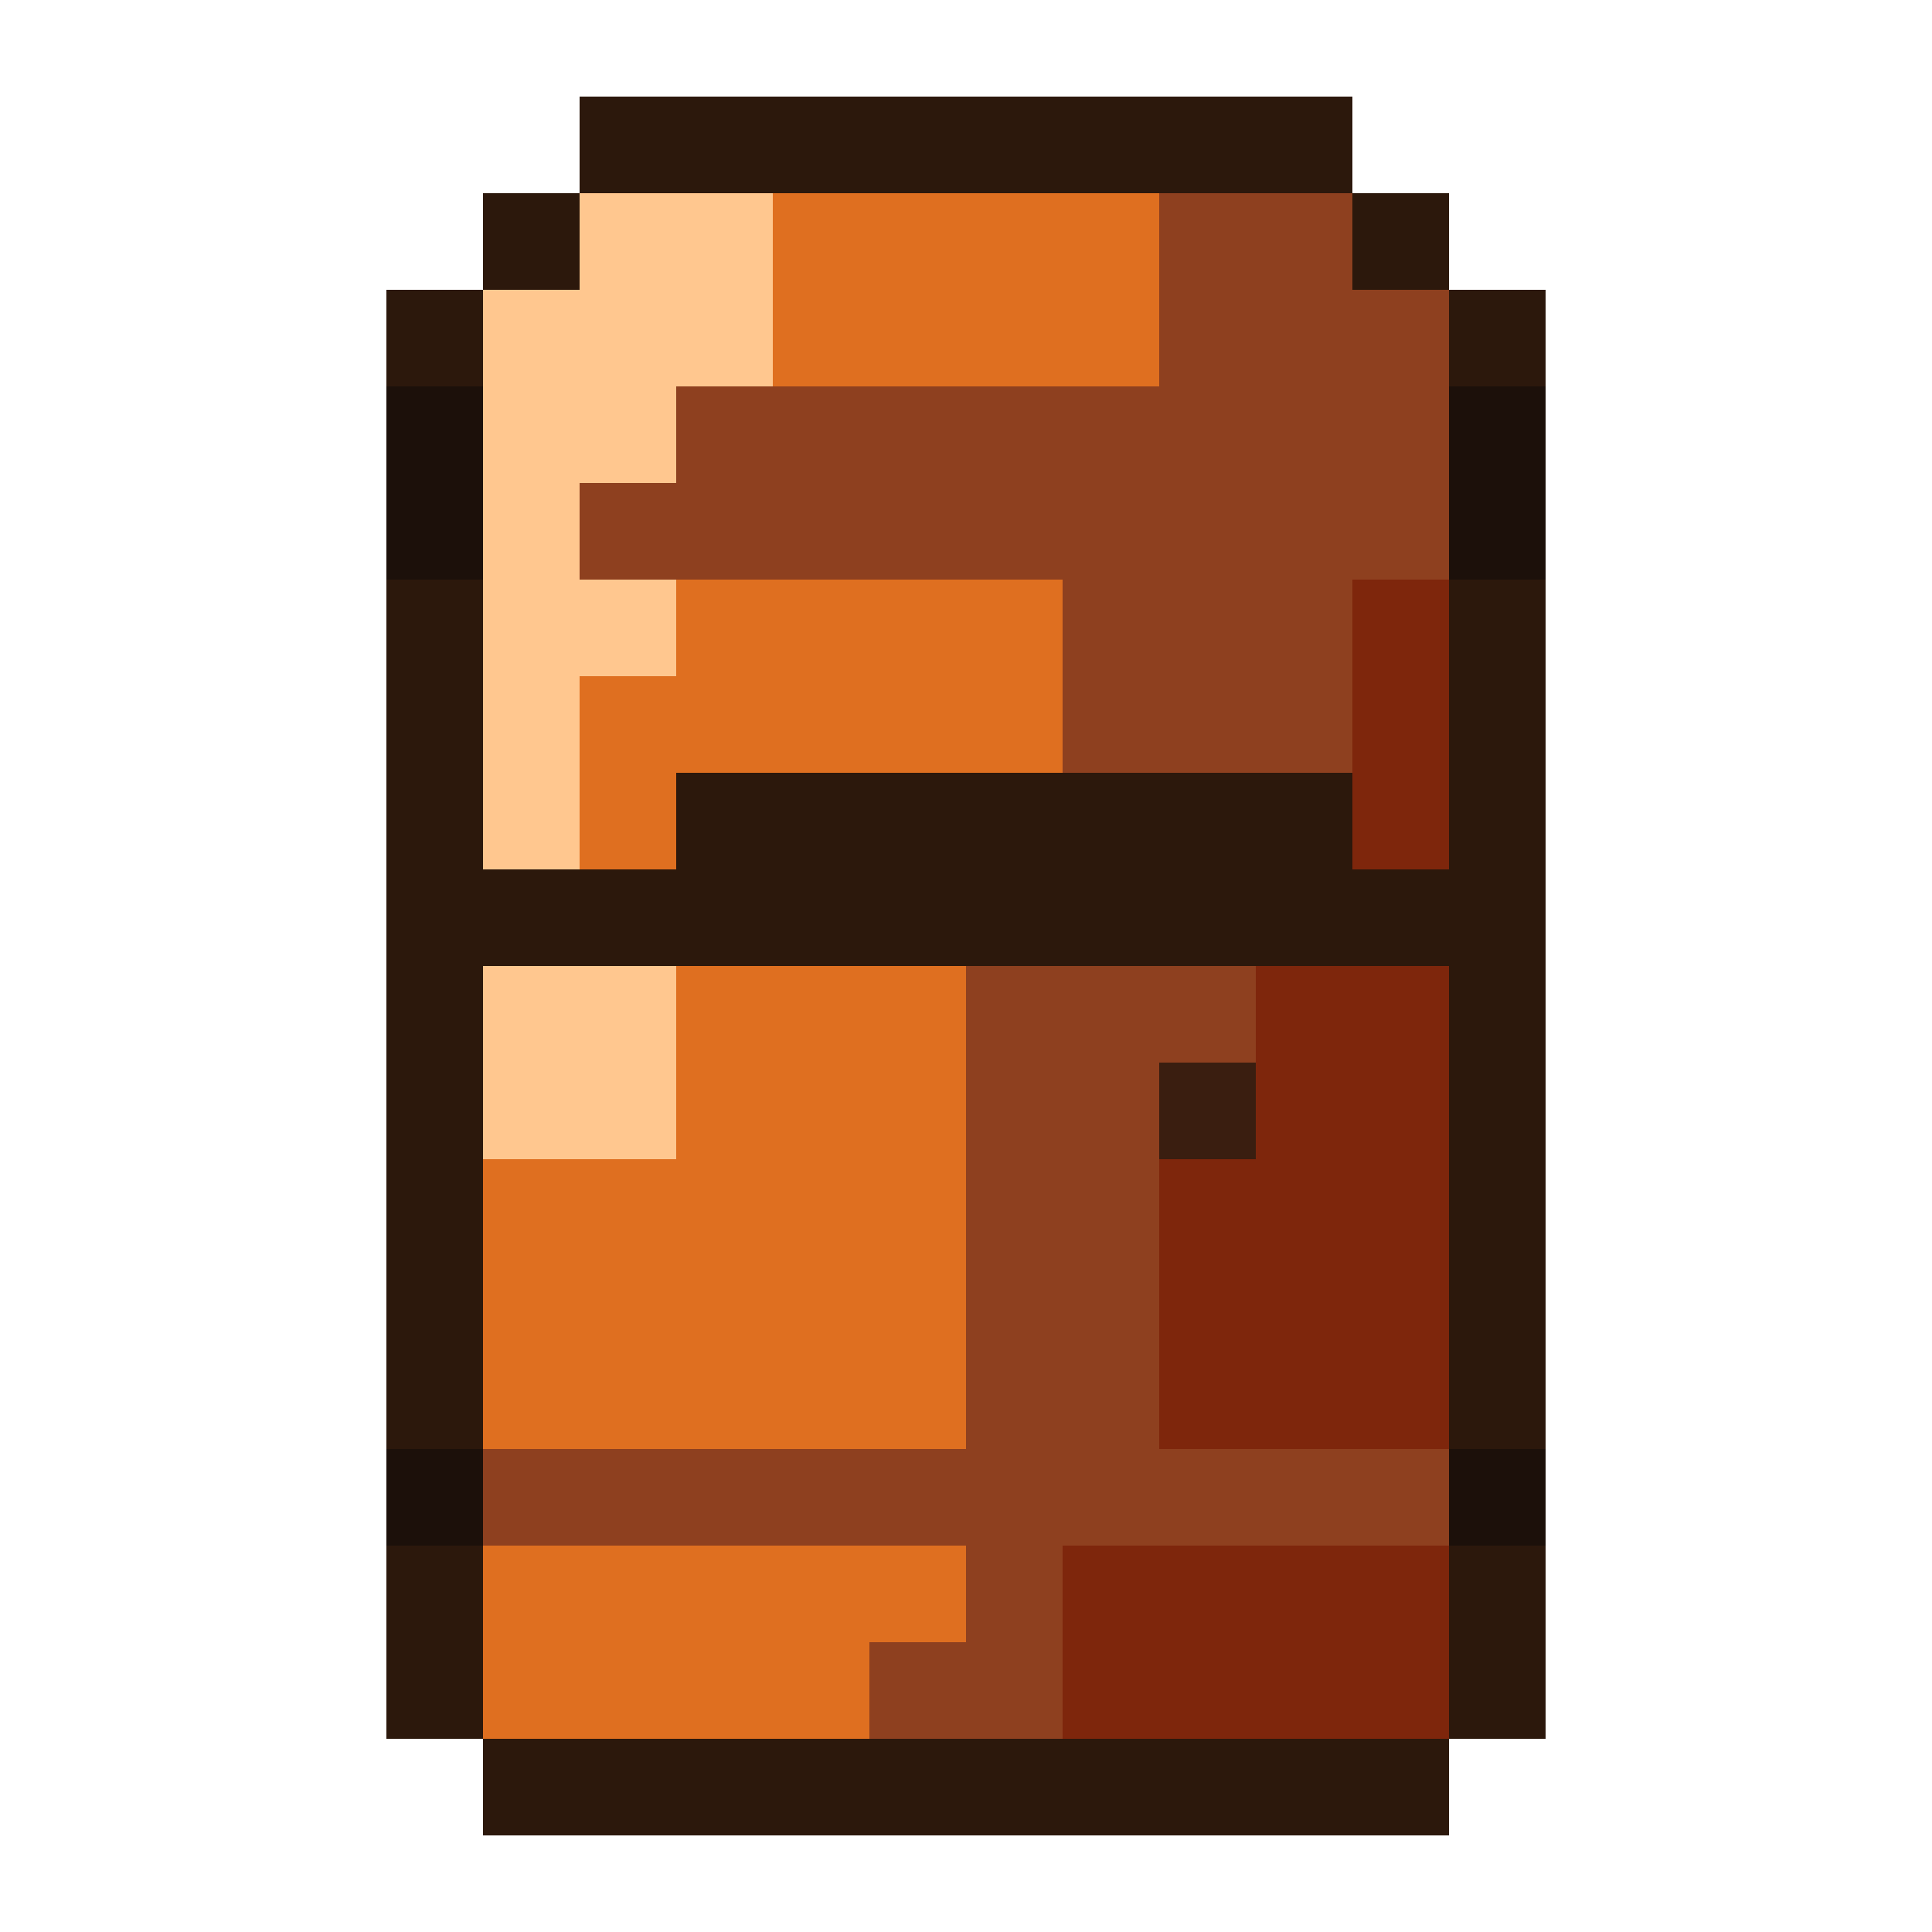
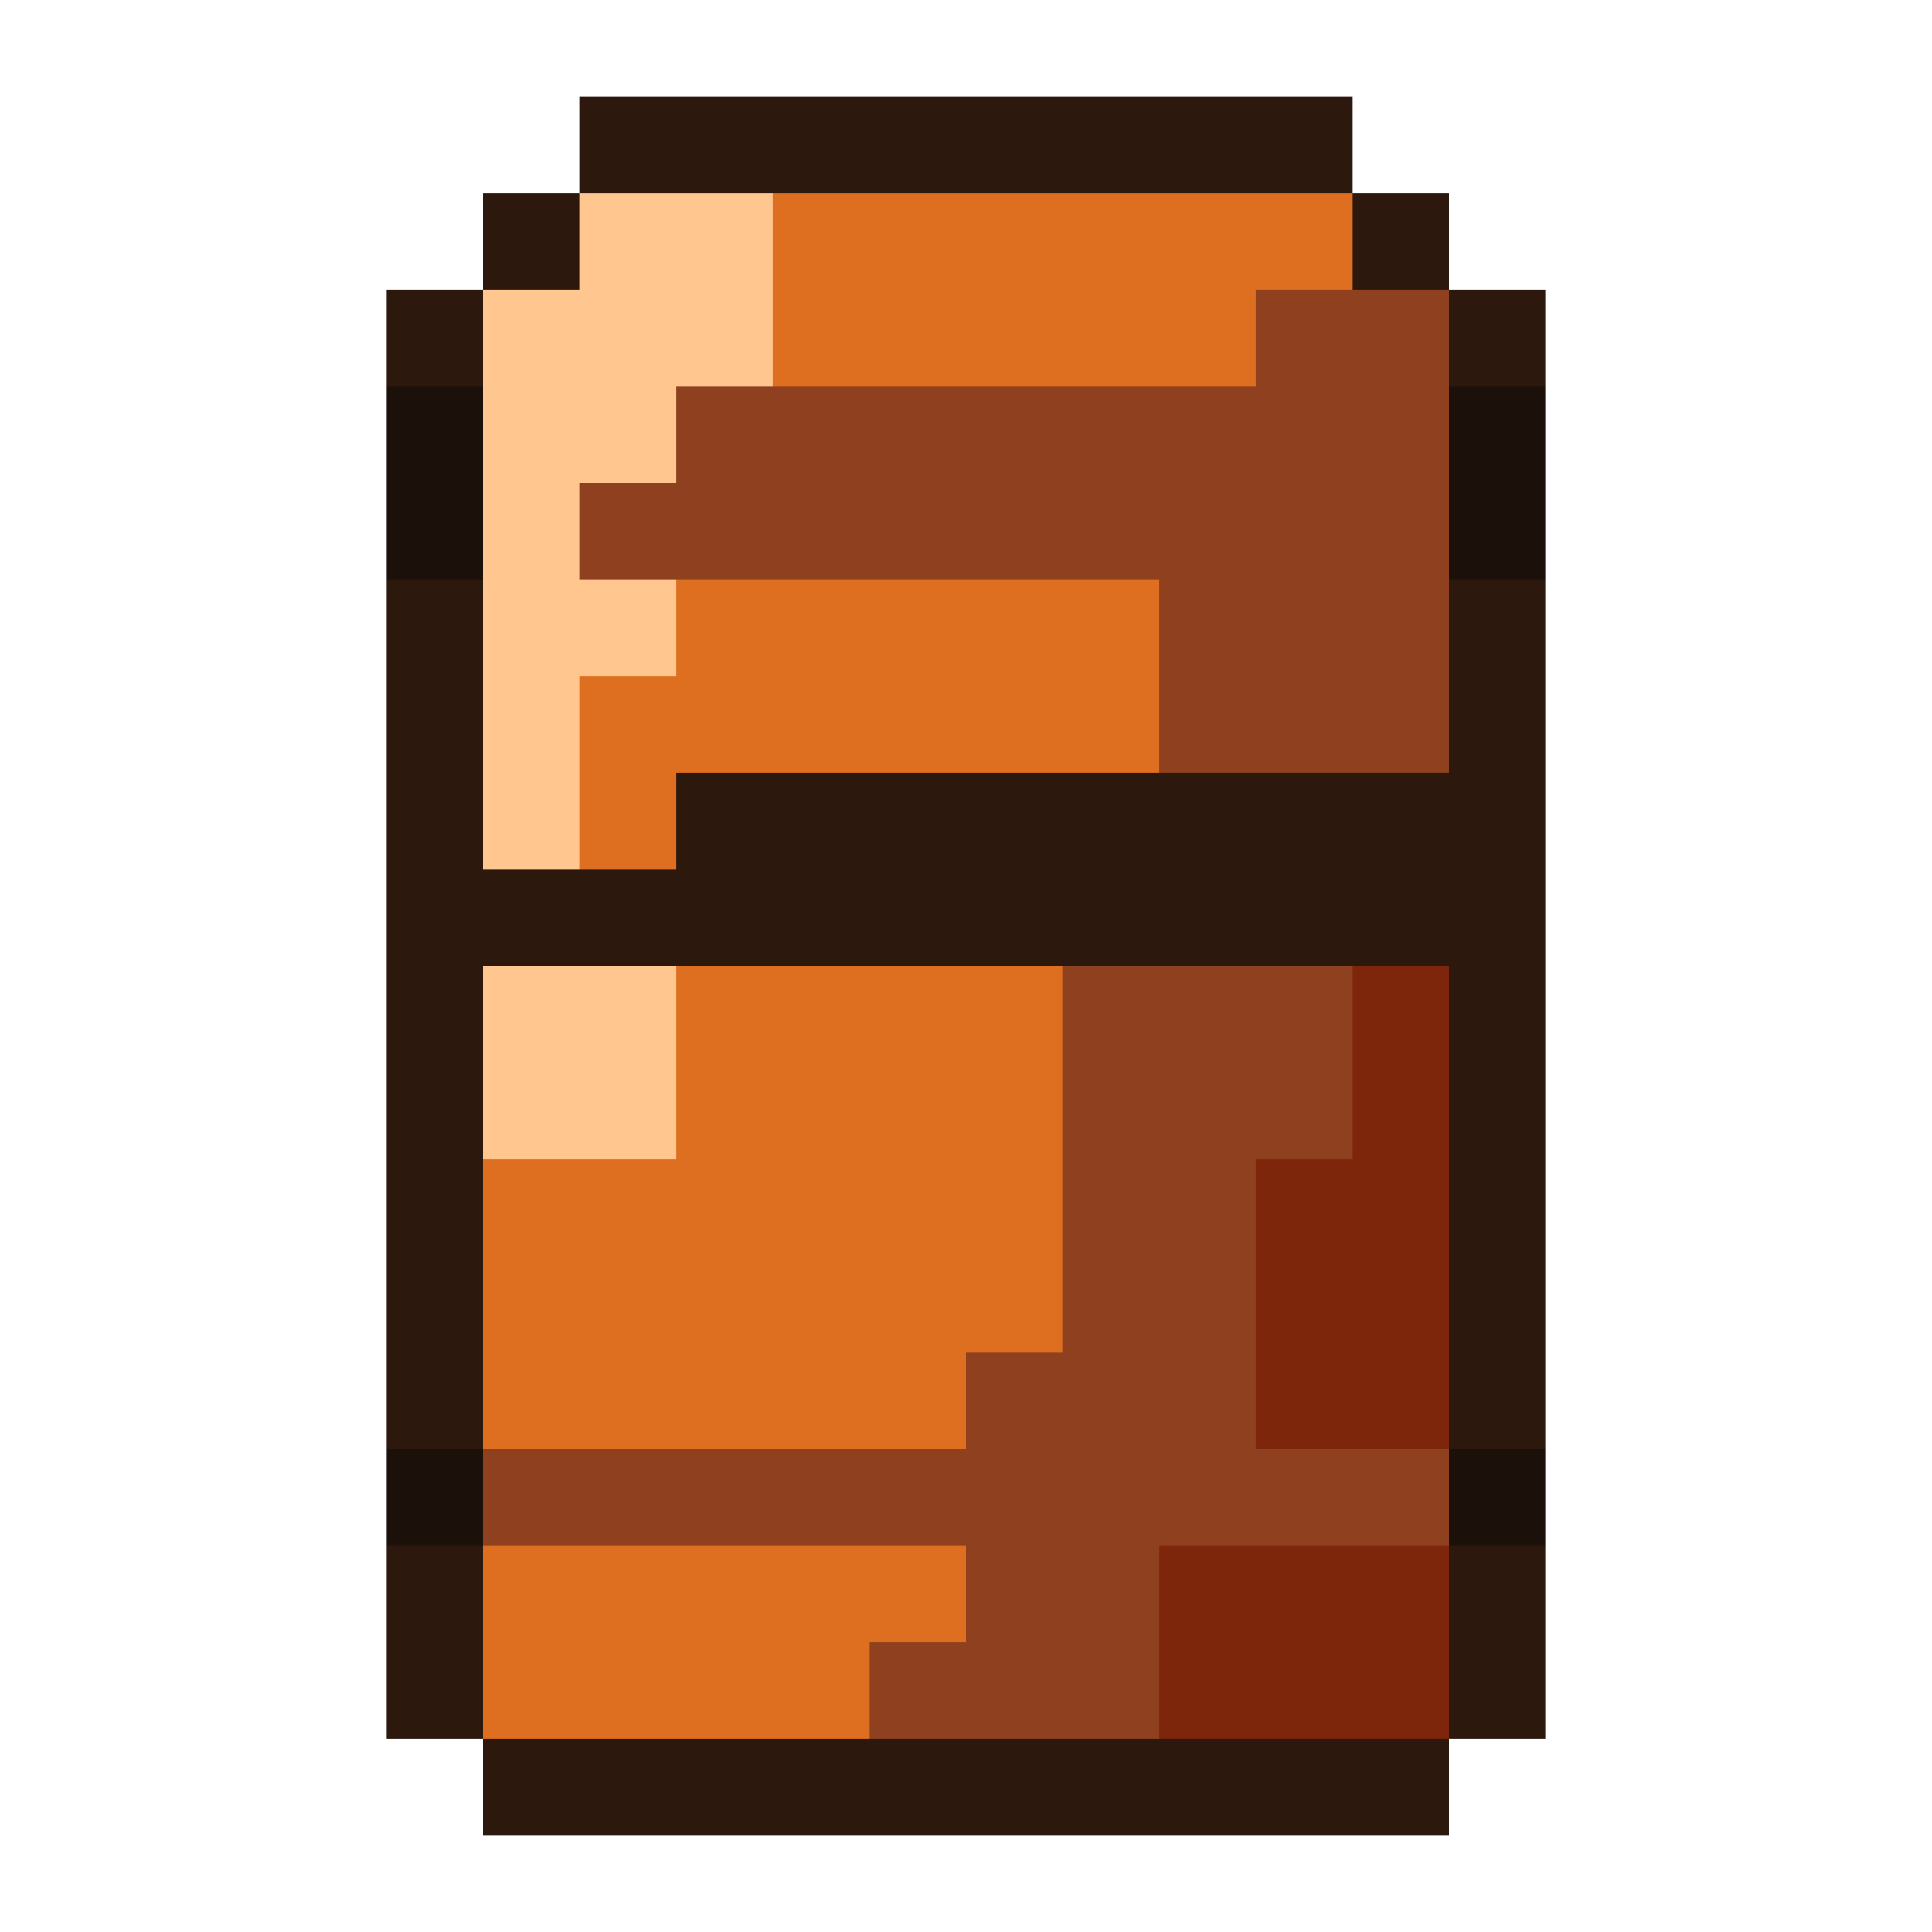
<svg xmlns="http://www.w3.org/2000/svg" viewBox="0 0 20 20" shape-rendering="crispEdges">
-   <path fill="#2c180c" d="M6 1h8v1h-8zM5 2h1v1h-1zM14 2h1v1h-1zM4 3h1v1h-1zM15 3h1v1h-1zM4 6h1v1h-1zM15 6h1v1h-1zM4 7h1v1h-1zM15 7h1v1h-1zM4 8h1v1h-1zM7 8h7v1h-7zM15 8h1v1h-1zM4 9h12v1h-12zM4 10h1v1h-1zM15 10h1v1h-1zM4 11h1v1h-1zM15 11h1v1h-1zM4 12h1v1h-1zM15 12h1v1h-1zM4 13h1v1h-1zM15 13h1v1h-1zM4 14h1v1h-1zM15 14h1v1h-1zM4 16h1v1h-1zM15 16h1v1h-1zM4 17h1v1h-1zM15 17h1v1h-1zM5 18h10v1h-10z" />
+   <path fill="#2c180c" d="M6 1h8v1h-8zM5 2h1v1h-1zM14 2h1v1h-1zM4 3h1v1h-1zM15 3h1v1h-1zM4 6h1v1h-1zM15 6h1v1h-1zM4 7h1v1h-1zM15 7h1v1h-1zM4 8h1v1h-1zM7 8h9v1h-9zM4 9h12v1h-12zM4 10h1v1h-1zM15 10h1v1h-1zM4 11h1v1h-1zM15 11h1v1h-1zM4 12h1v1h-1zM15 12h1v1h-1zM4 13h1v1h-1zM15 13h1v1h-1zM4 14h1v1h-1zM15 14h1v1h-1zM4 16h1v1h-1zM15 16h1v1h-1zM4 17h1v1h-1zM15 17h1v1h-1zM5 18h10v1h-10z" />
  <path fill="#ffc78f" d="M6 2h2v1h-2zM5 3h3v1h-3zM5 4h2v1h-2zM5 5h1v1h-1zM5 6h2v1h-2zM5 7h1v1h-1zM5 8h1v1h-1zM5 10h2v1h-2zM5 11h2v1h-2z" />
-   <path fill="#df6f20" d="M8 2h4v1h-4zM8 3h4v1h-4zM7 6h4v1h-4zM6 7h5v1h-5zM6 8h1v1h-1zM7 10h3v1h-3zM7 11h3v1h-3zM5 12h5v1h-5zM5 13h5v1h-5zM5 14h5v1h-5zM5 16h5v1h-5zM5 17h4v1h-4z" />
-   <path fill="#8e401f" d="M12 2h2v1h-2zM12 3h3v1h-3zM7 4h8v1h-8zM6 5h9v1h-9zM11 6h3v1h-3zM11 7h3v1h-3zM10 10h3v1h-3zM10 11h2v1h-2zM10 12h2v1h-2zM10 13h2v1h-2zM10 14h2v1h-2zM5 15h10v1h-10zM10 16h1v1h-1zM9 17h2v1h-2z" />
+   <path fill="#df6f20" d="M8 2h6v1h-6zM8 3h5v1h-5zM7 6h5v1h-5zM6 7h6v1h-6zM6 8h1v1h-1zM7 10h4v1h-4zM7 11h4v1h-4zM5 12h6v1h-6zM5 13h6v1h-6zM5 14h5v1h-5zM5 16h5v1h-5zM5 17h4v1h-4z" />
+   <path fill="#8e401f" d="M13 3h2v1h-2zM7 4h8v1h-8zM6 5h9v1h-9zM12 6h3v1h-3zM12 7h3v1h-3zM11 10h3v1h-3zM11 11h3v1h-3zM11 12h2v1h-2zM11 13h2v1h-2zM10 14h3v1h-3zM5 15h10v1h-10zM10 16h2v1h-2zM9 17h3v1h-3z" />
  <path fill="#1c100a" d="M4 4h1v1h-1zM15 4h1v1h-1zM4 5h1v1h-1zM15 5h1v1h-1zM4 15h1v1h-1zM15 15h1v1h-1z" />
-   <path fill="#7e260c" d="M14 6h1v1h-1zM14 7h1v1h-1zM14 8h1v1h-1zM13 10h2v1h-2zM13 11h2v1h-2zM12 12h3v1h-3zM12 13h3v1h-3zM12 14h3v1h-3zM11 16h4v1h-4zM11 17h4v1h-4z" />
-   <path fill="#3a1e10" d="M12 11h1v1h-1z" />
+   <path fill="#7e260c" d="M14 10h1v1h-1zM14 11h1v1h-1zM13 12h2v1h-2zM13 13h2v1h-2zM13 14h2v1h-2zM12 16h3v1h-3zM12 17h3v1h-3z" />
</svg>
